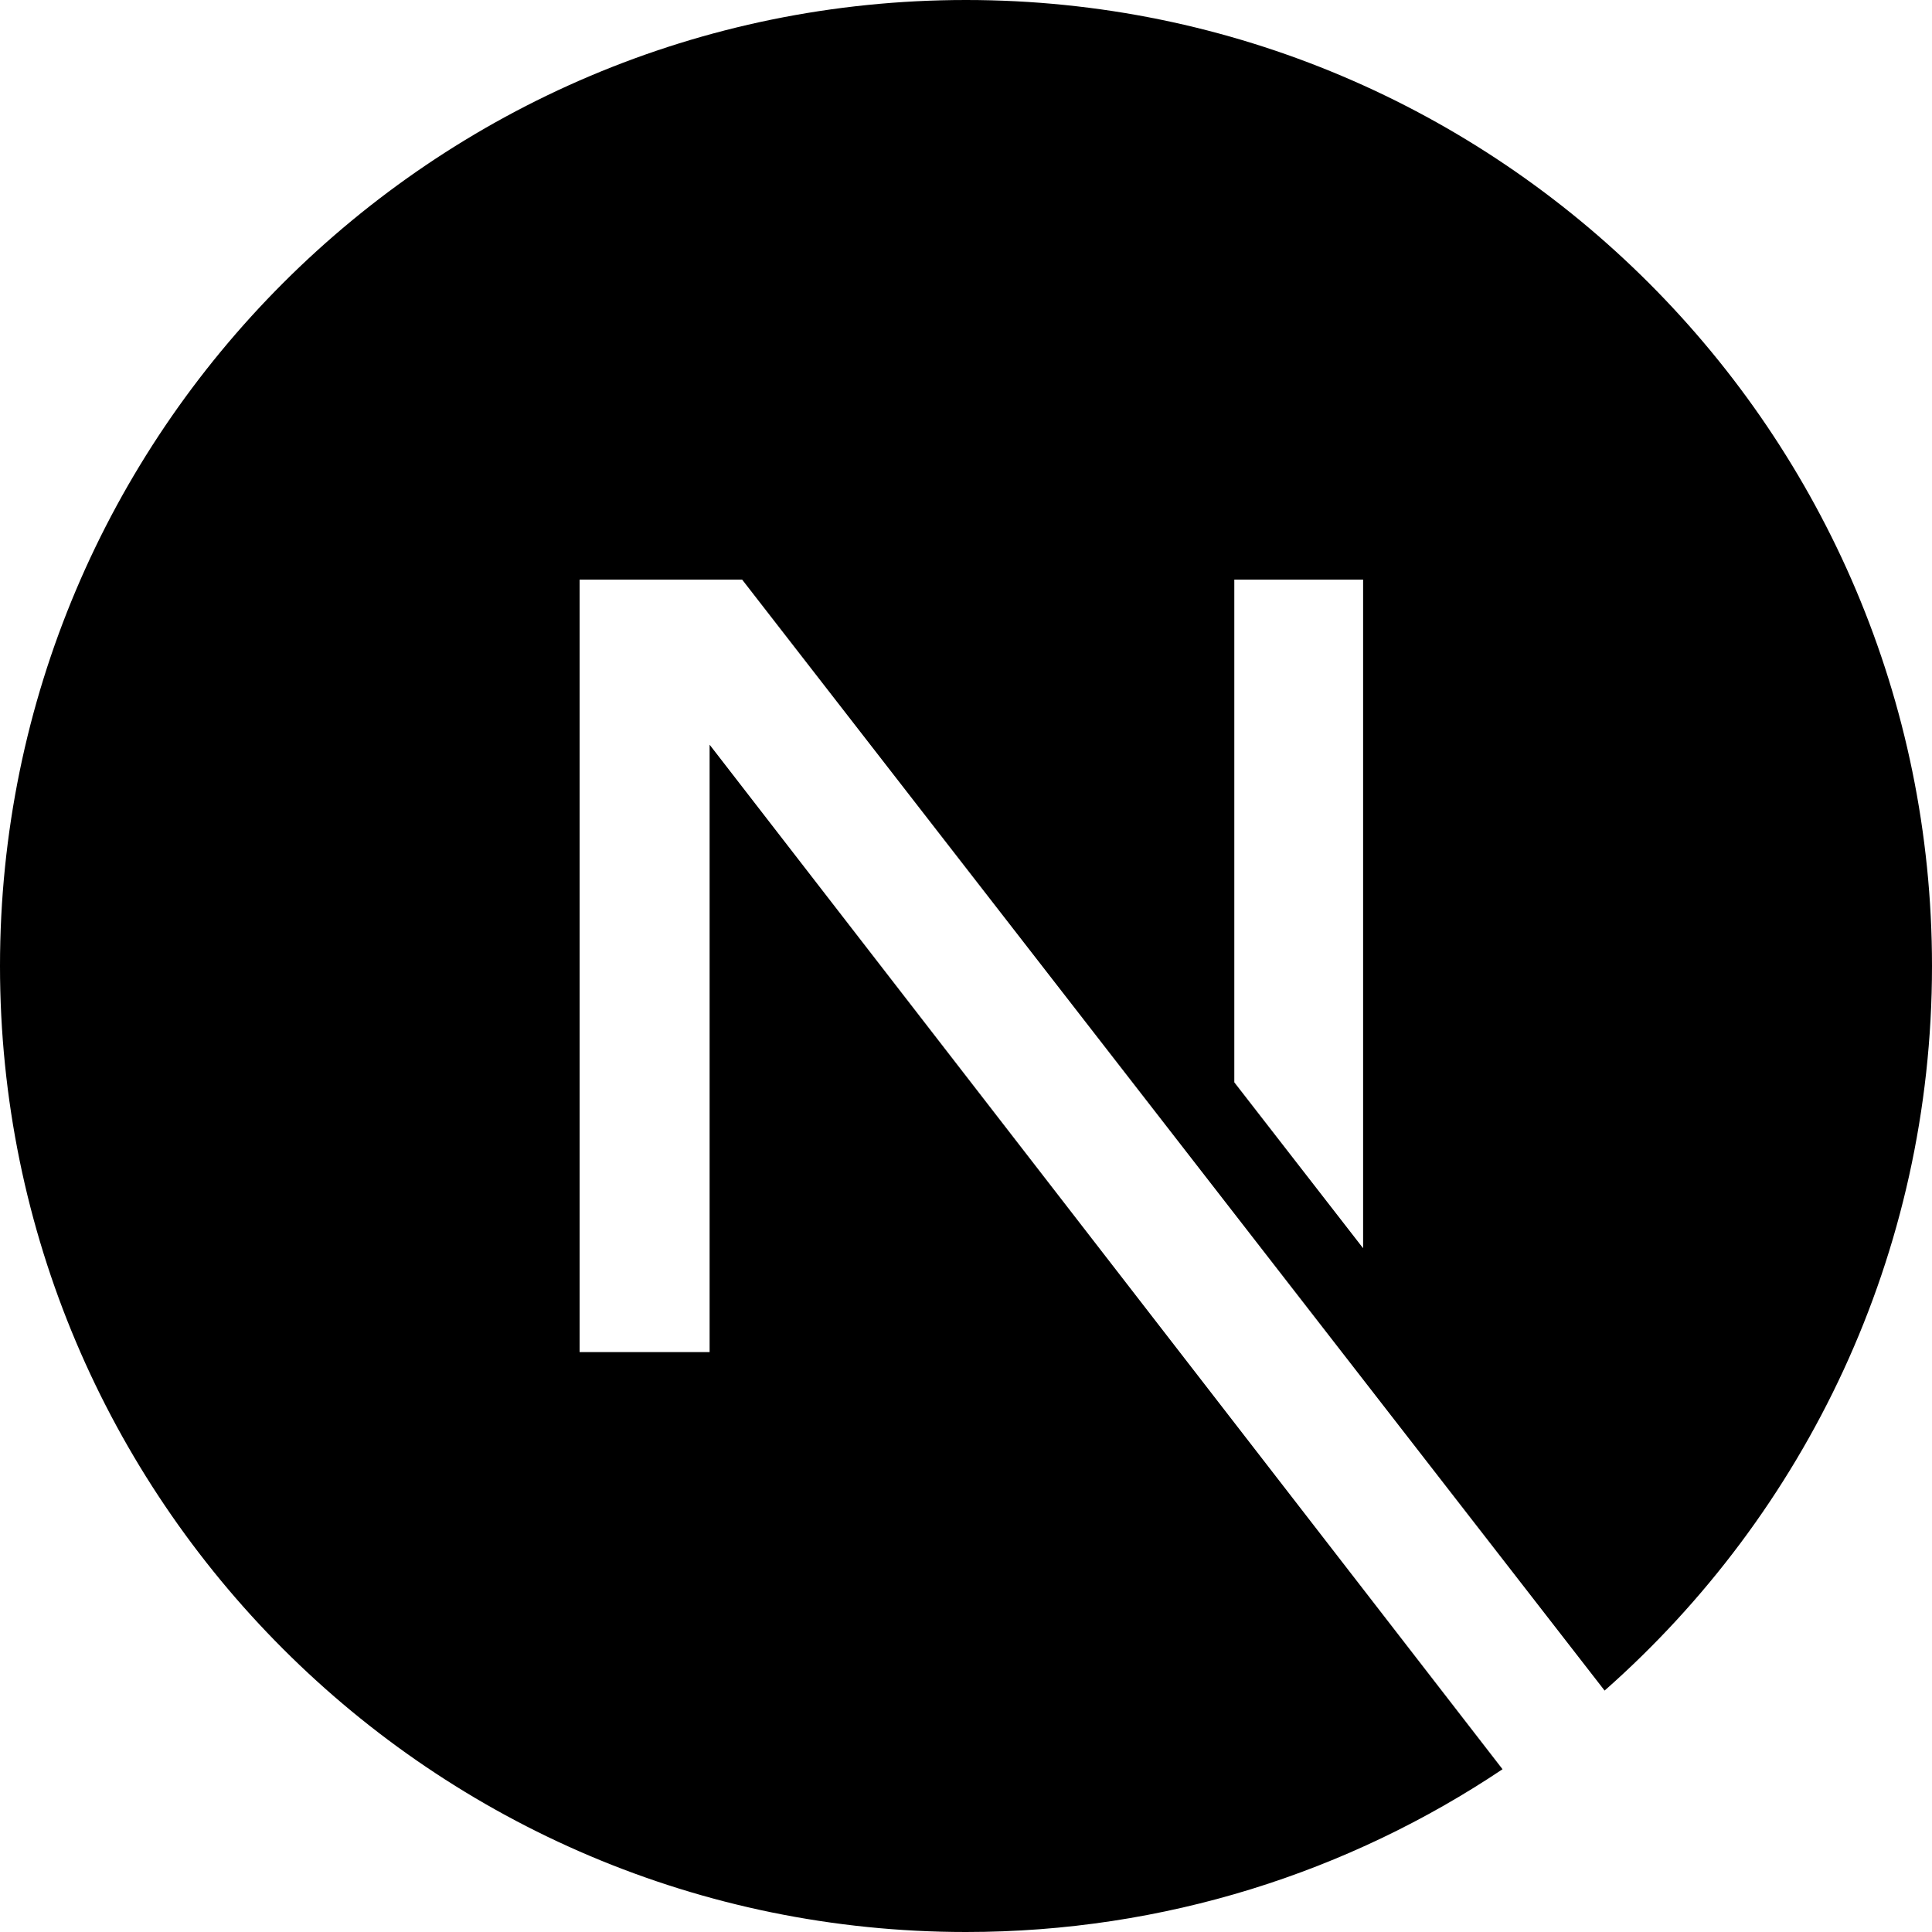
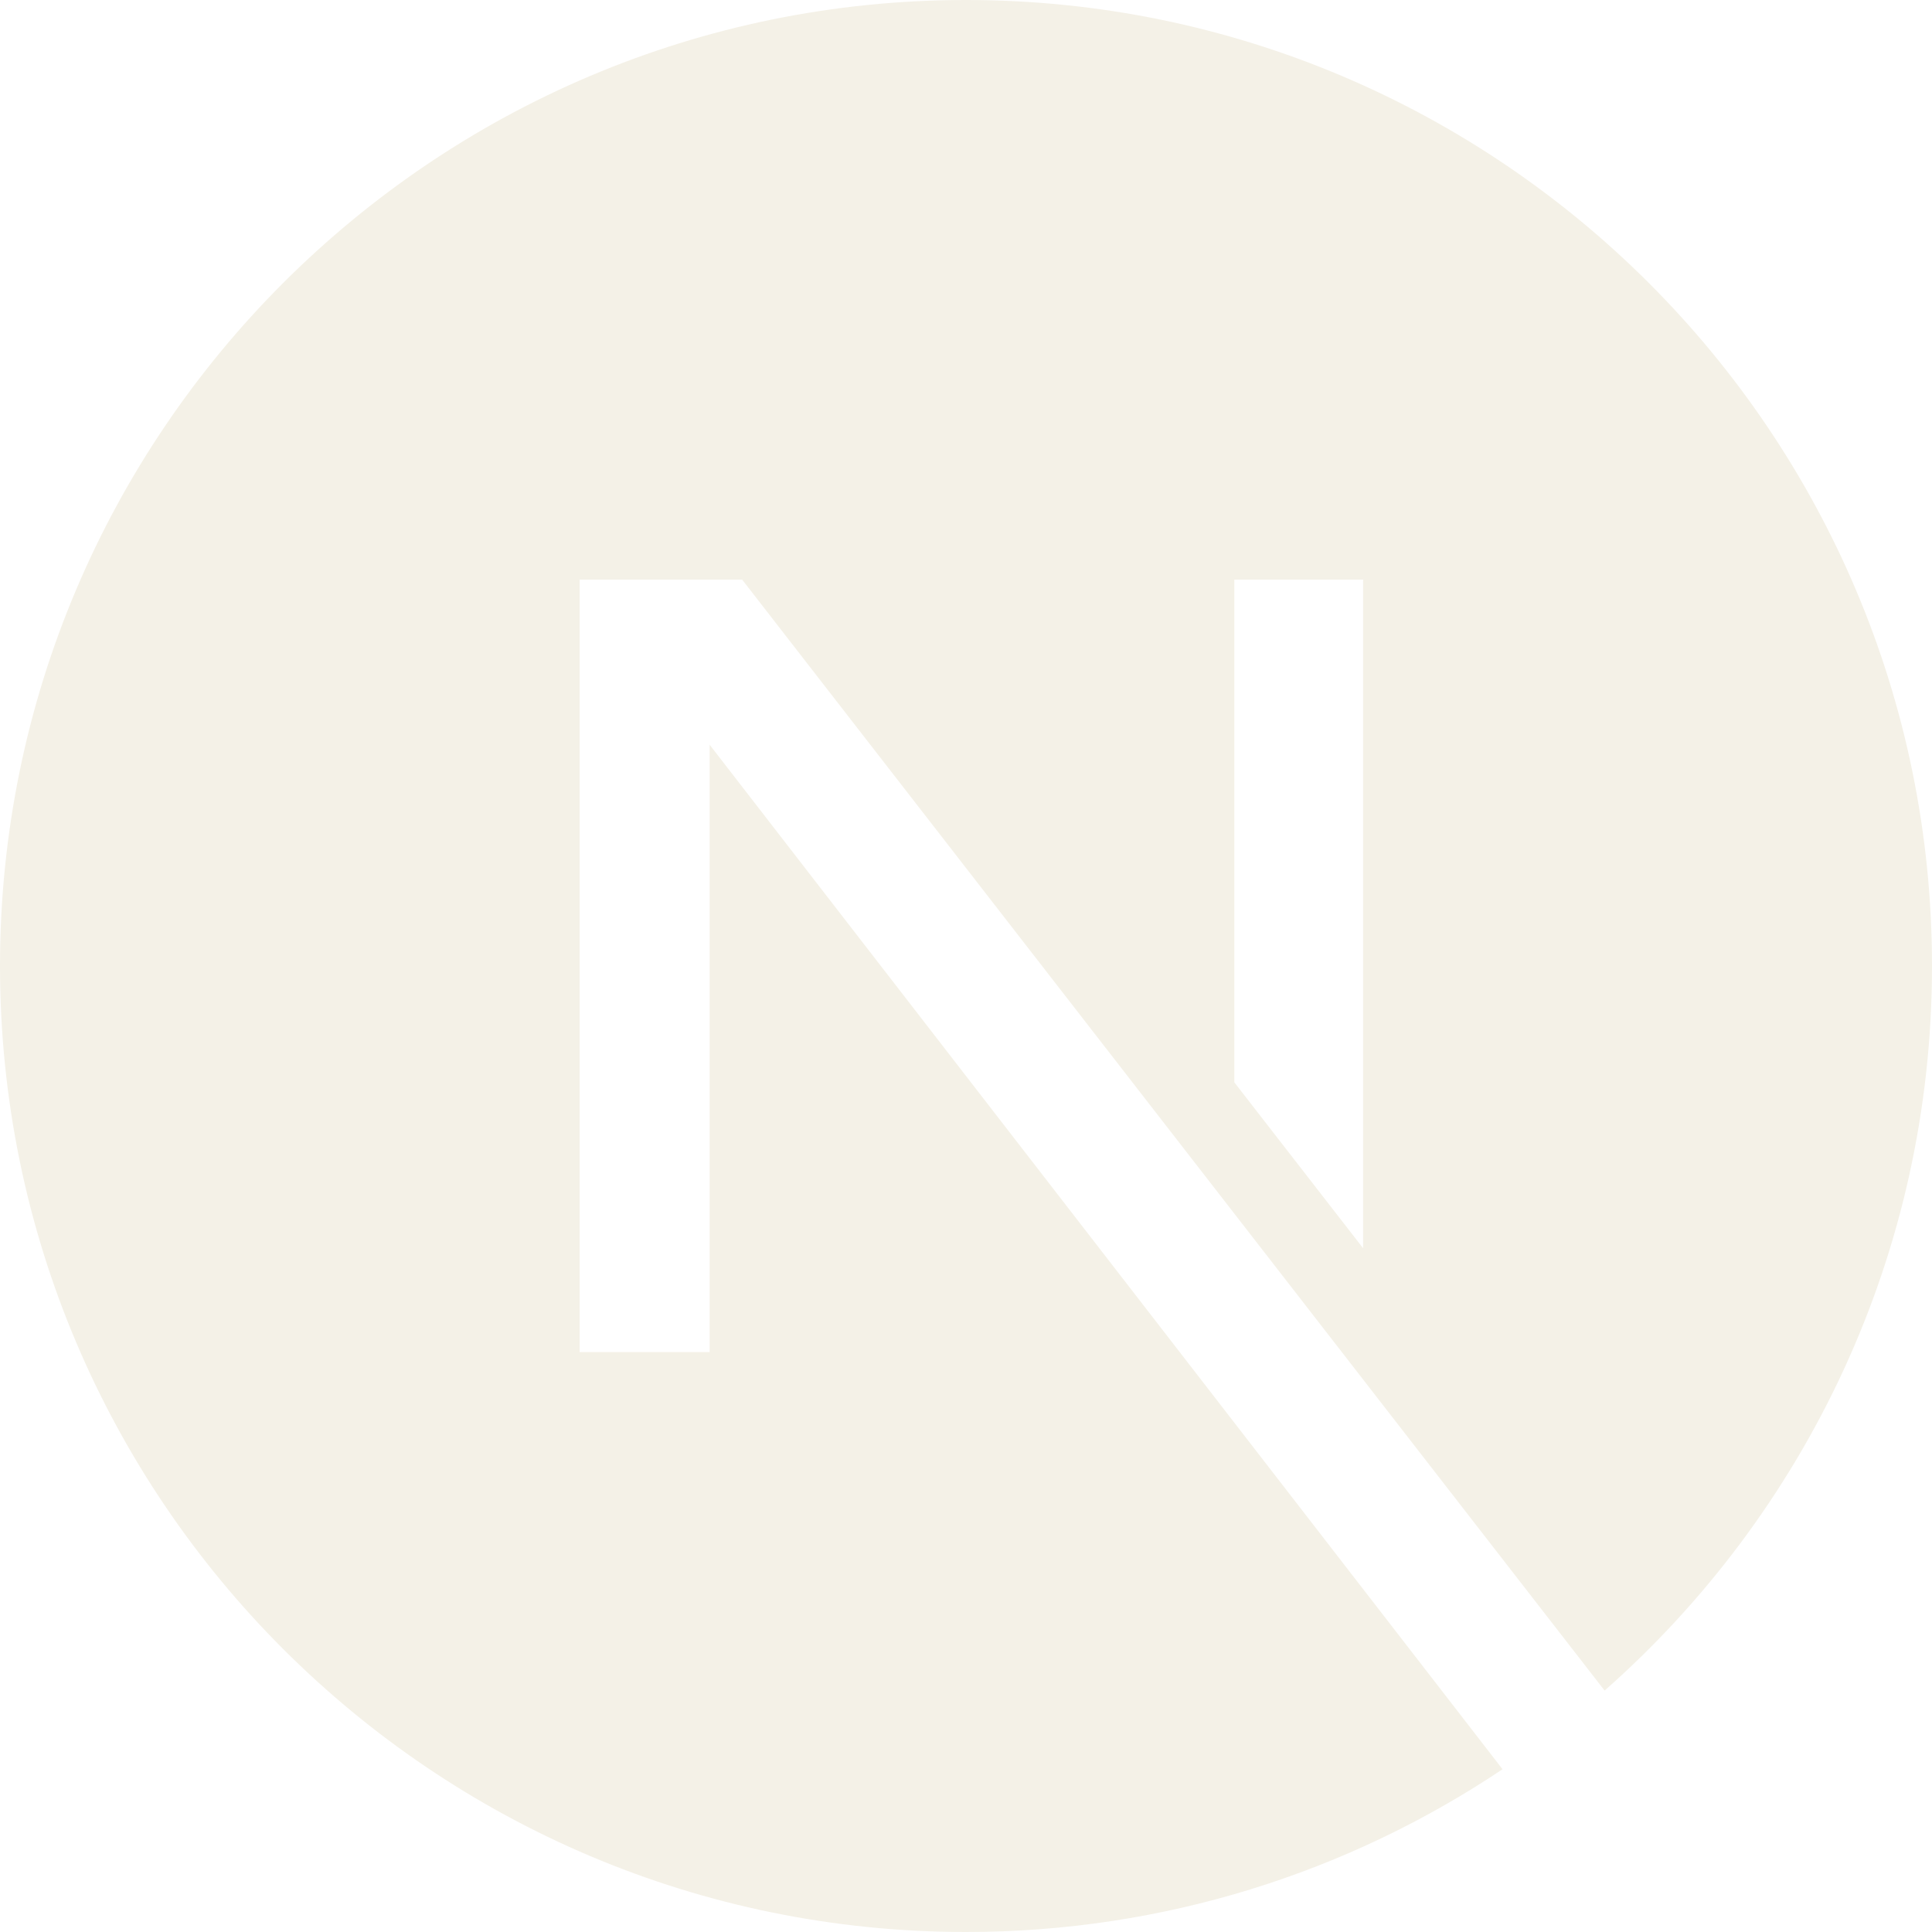
- <svg xmlns="http://www.w3.org/2000/svg" fill="#000000" role="img" viewBox="0 0 24 24">
+ <svg xmlns="http://www.w3.org/2000/svg" fill="#F4F1E7" role="img" viewBox="0 0 24 24">
  <path d="M18.665 21.978C16.758 23.255 14.465 24 12 24 5.377 24 0 18.623 0 12S5.377 0 12 0s12 5.377 12 12c0 3.583-1.574 6.801-4.067 9.001L9.219 7.2H7.2v9.596h1.615V9.251l9.85 12.727Zm-3.332-8.533 1.6 2.061V7.2h-1.6v6.245Z" />
</svg>
